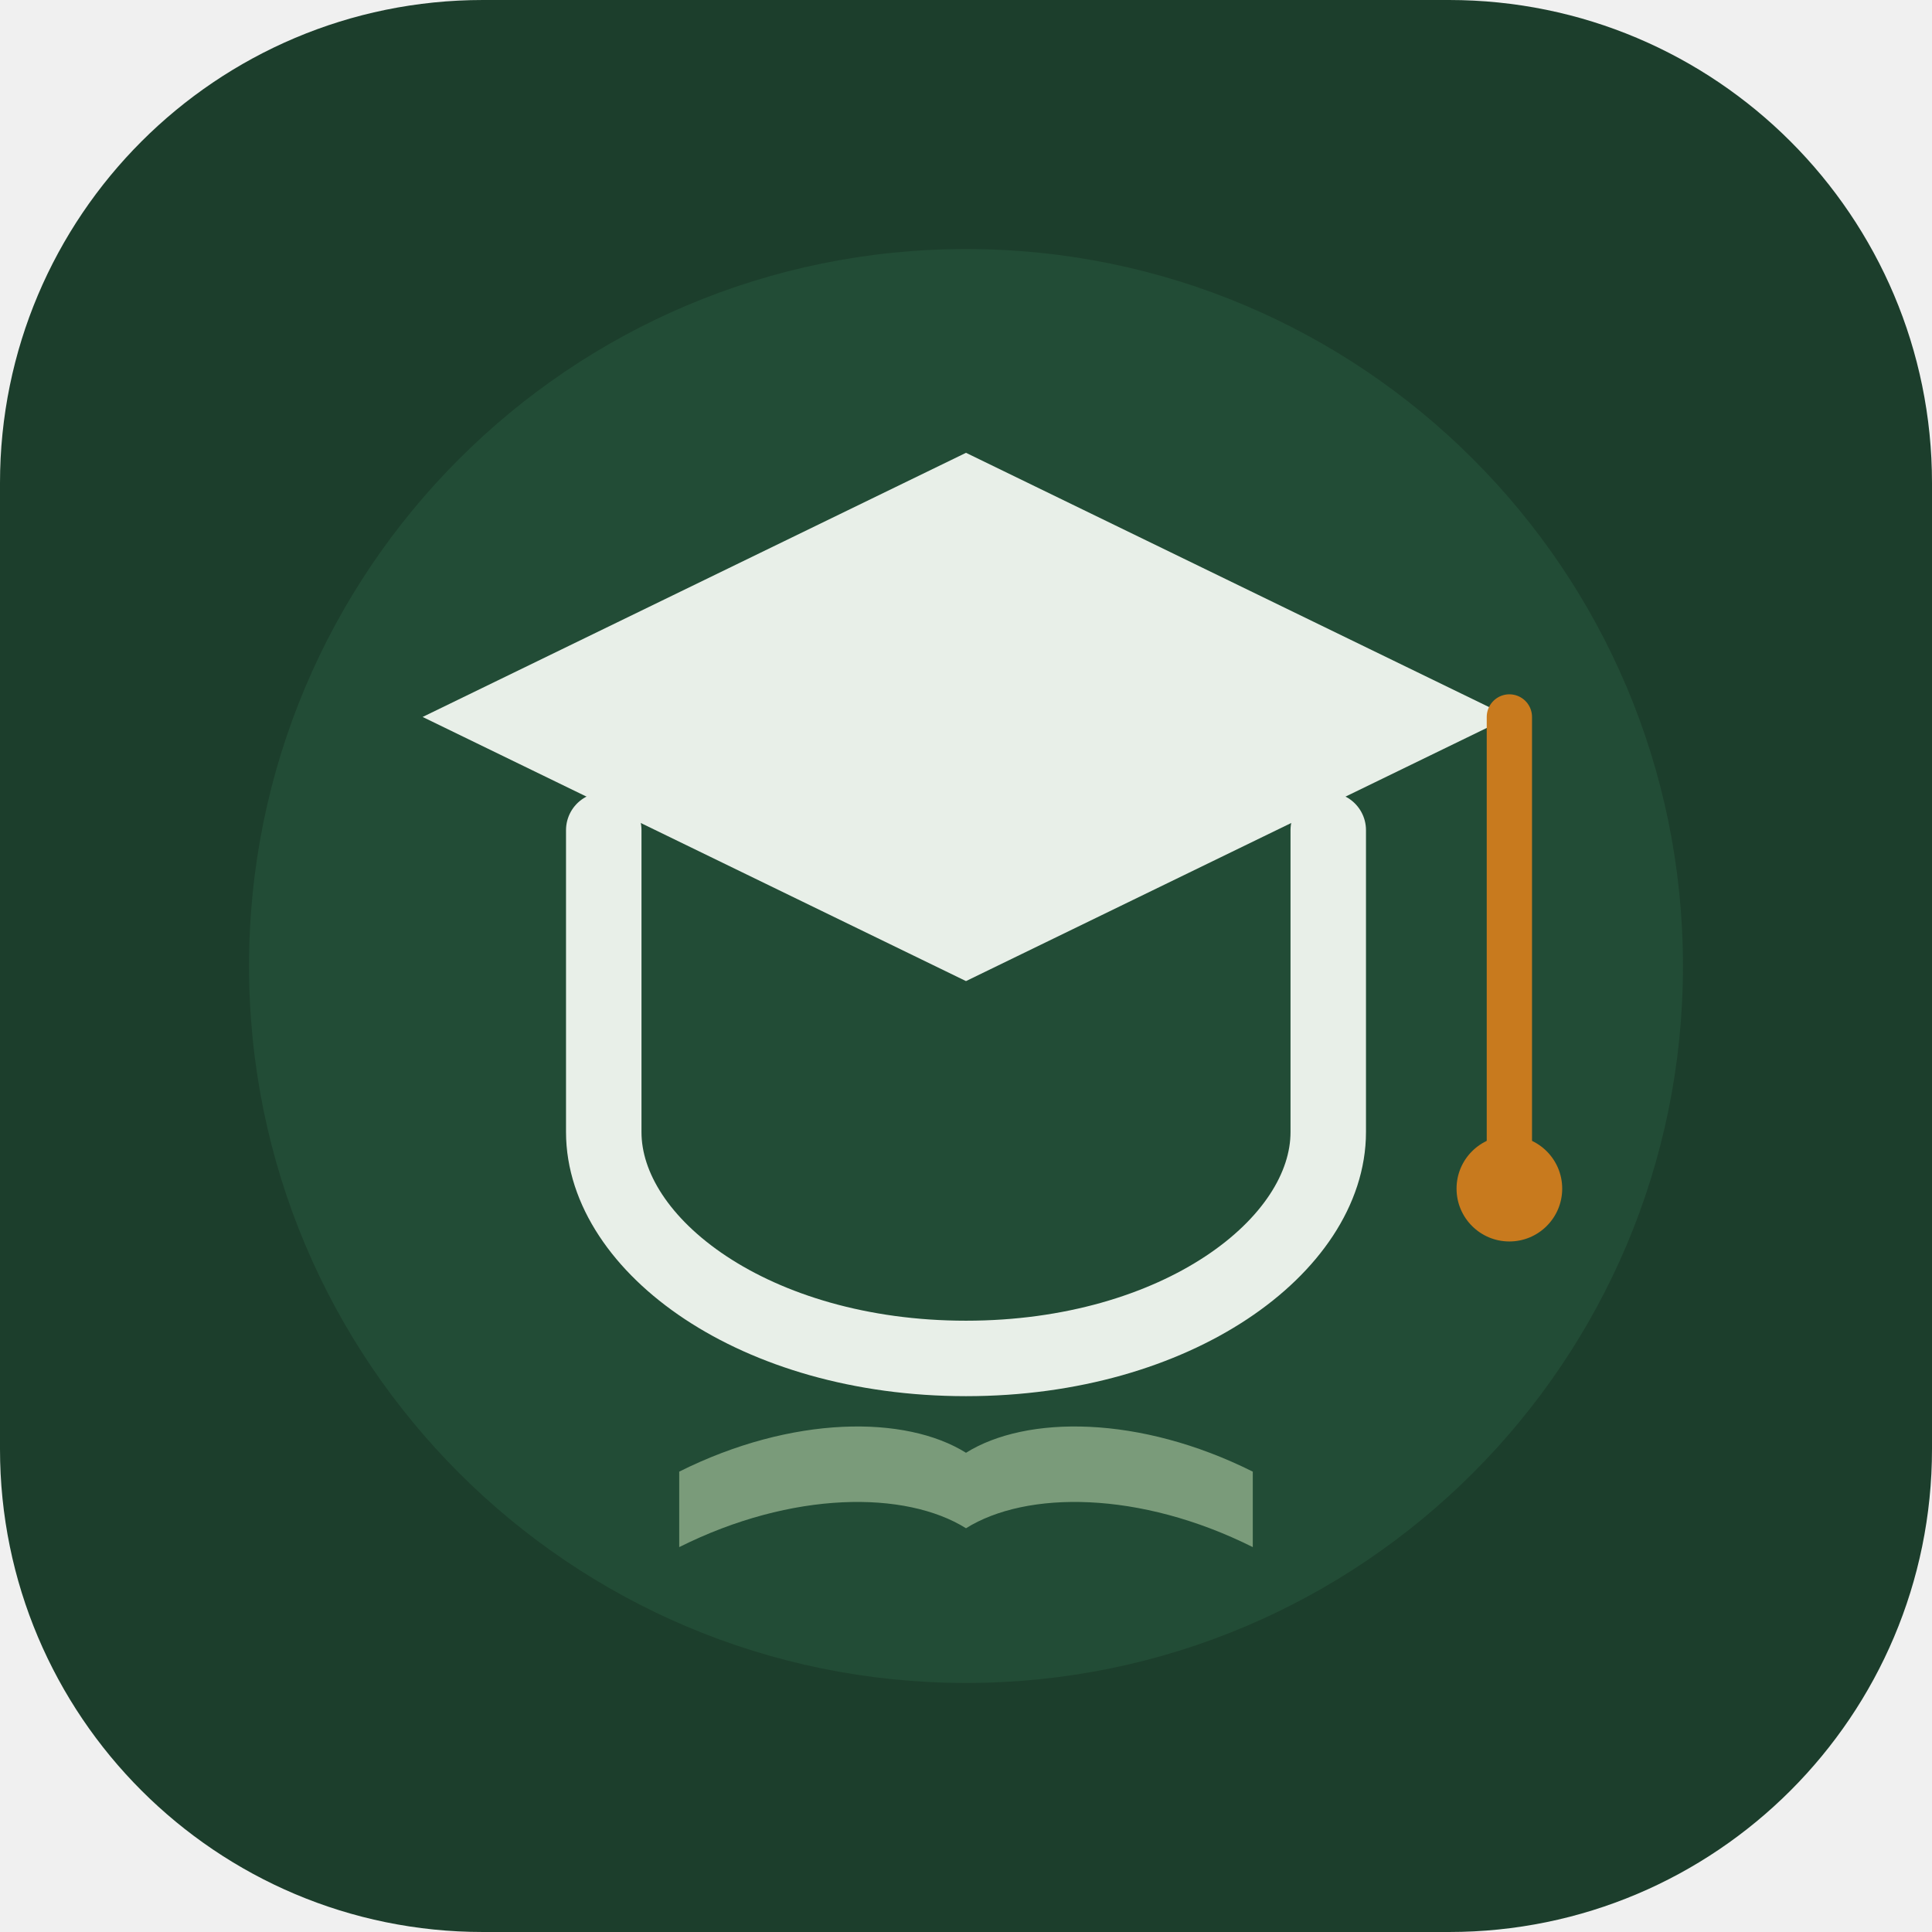
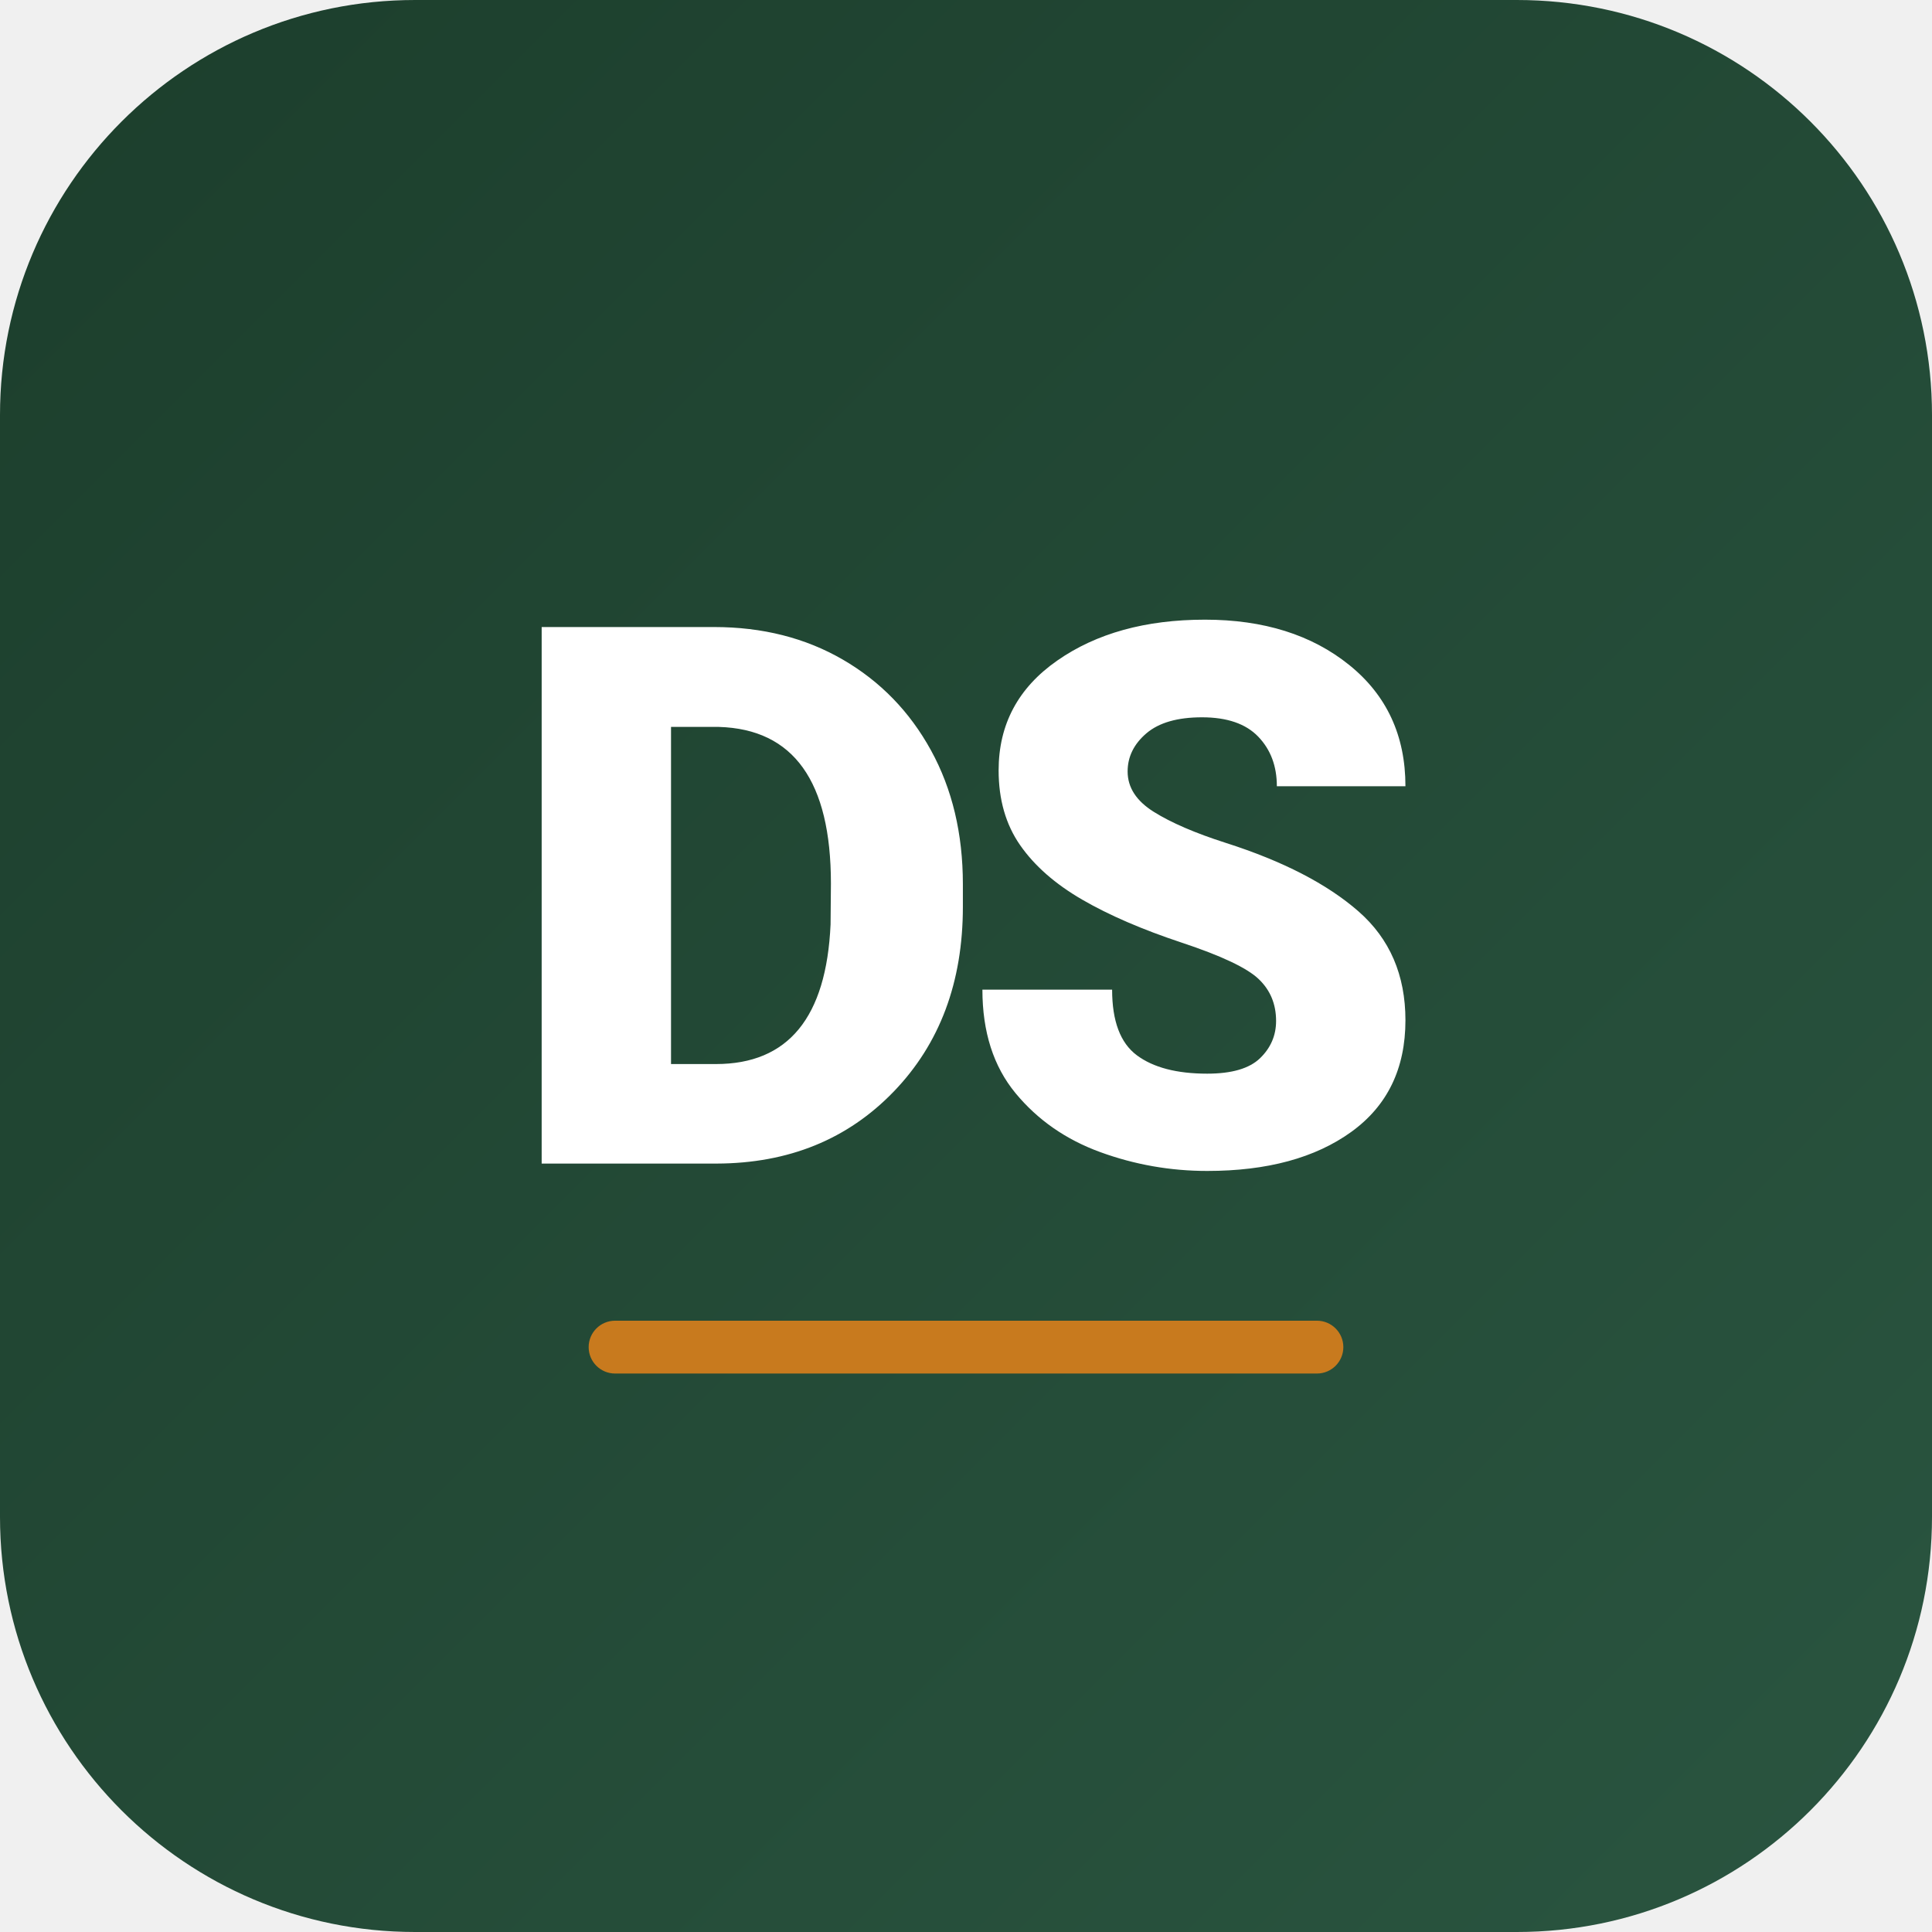
- <svg xmlns="http://www.w3.org/2000/svg" viewBox="0 0 512 512" width="512" height="512">
-   <rect width="512" height="512" rx="128" fill="#1C3E2C" />
-   <circle cx="256" cy="256" r="190" fill="#285A3F" opacity="0.5" />
-   <path d="M256 120 L400 190 L256 260 L112 190 Z" fill="#E8EFE8" />
-   <path d="M160 220 L160 300 C160 330 200 360 256 360 C312 360 352 330 352 300 L352 220" fill="none" stroke="#E8EFE8" stroke-width="20" stroke-linecap="round" />
-   <path d="M400 190 L400 310" stroke="#C87A1E" stroke-width="12" stroke-linecap="round" />
-   <circle cx="400" cy="315" r="14" fill="#C87A1E" />
-   <path d="M180 390 C210 375 240 375 256 385 C272 375 302 375 332 390 L332 410 C302 395 272 395 256 405 C240 395 210 395 180 410 Z" fill="#7A9B7A" />
+ <svg xmlns="http://www.w3.org/2000/svg" viewBox="0 0 512 512">
+   <defs>
+     <linearGradient id="bg" x1="0" y1="0" x2="1" y2="1">
+       <stop offset="0" stop-color="#1C3E2C" />
+       <stop offset="1" stop-color="#2A5540" />
+     </linearGradient>
+   </defs>
+   <rect width="512" height="512" rx="110" fill="url(#bg)" />
+   <text x="256" y="240" text-anchor="middle" dominant-baseline="central" font-family="-apple-system,BlinkMacSystemFont,'Segoe UI',Roboto,sans-serif" font-size="200" font-weight="900" fill="#FFFFFF" letter-spacing="-8">DS</text>
+   <rect x="156" y="350" width="200" height="14" rx="7" fill="#C87A1E" />
</svg>
